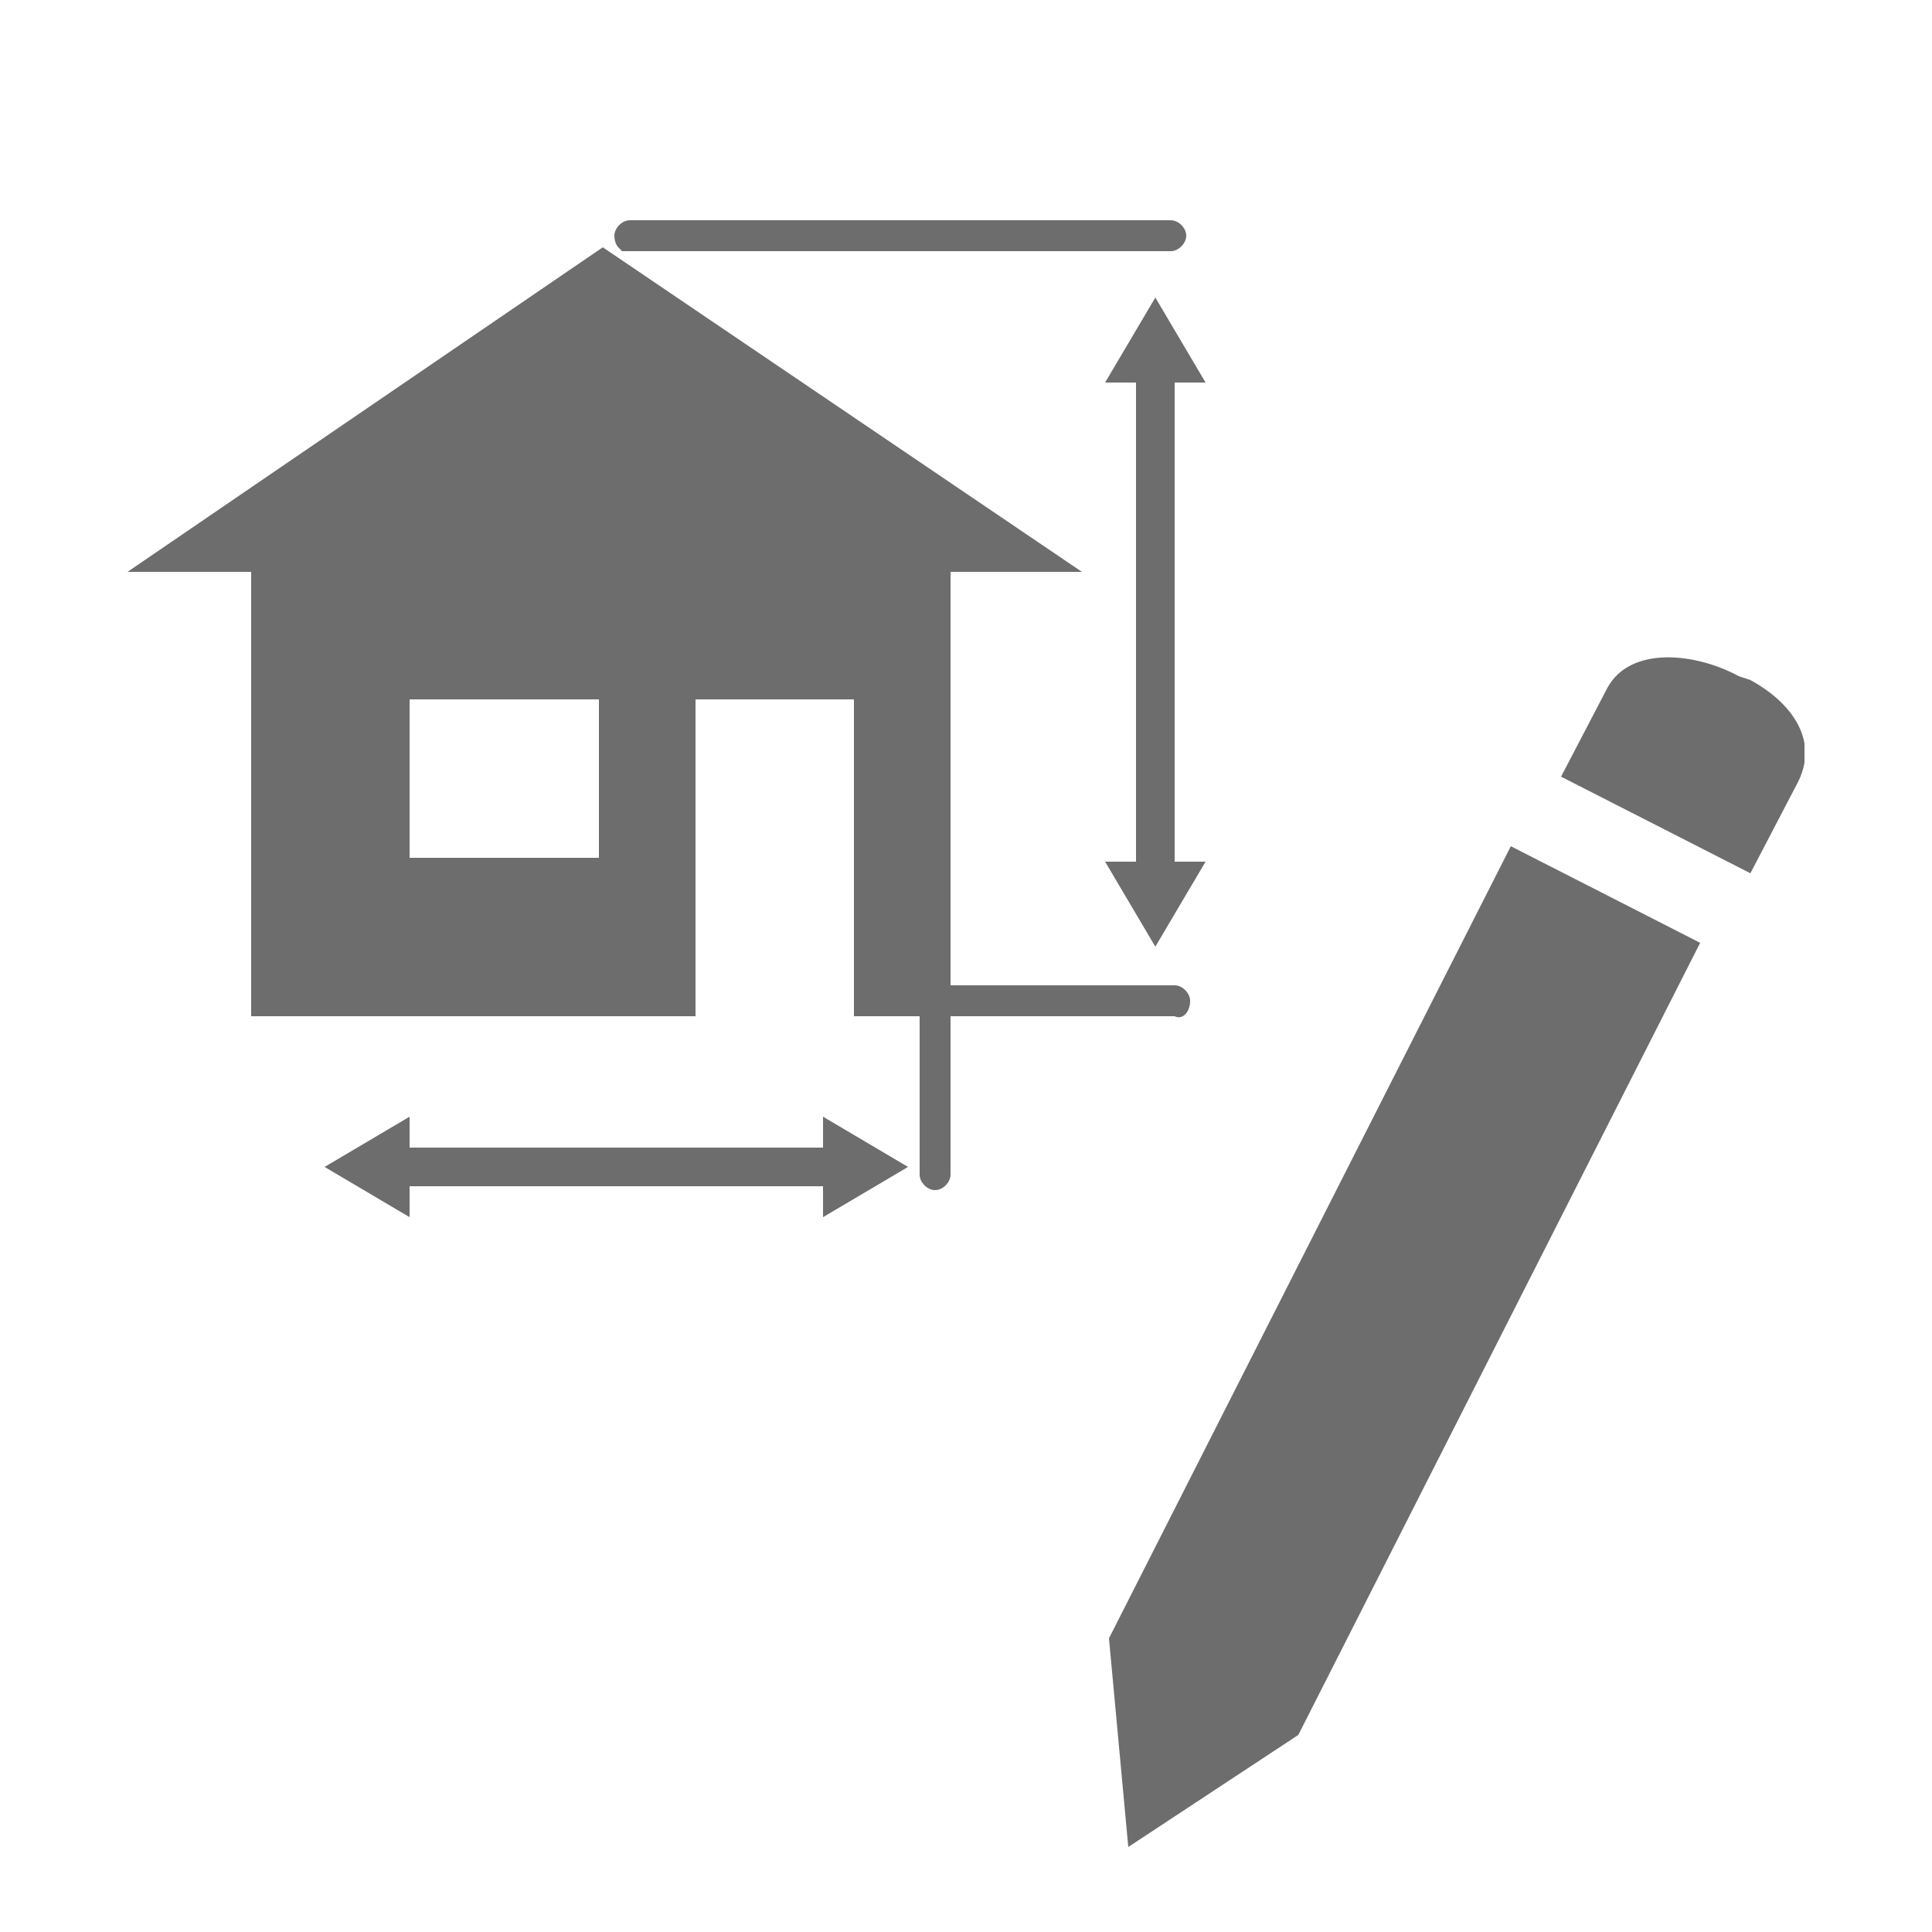
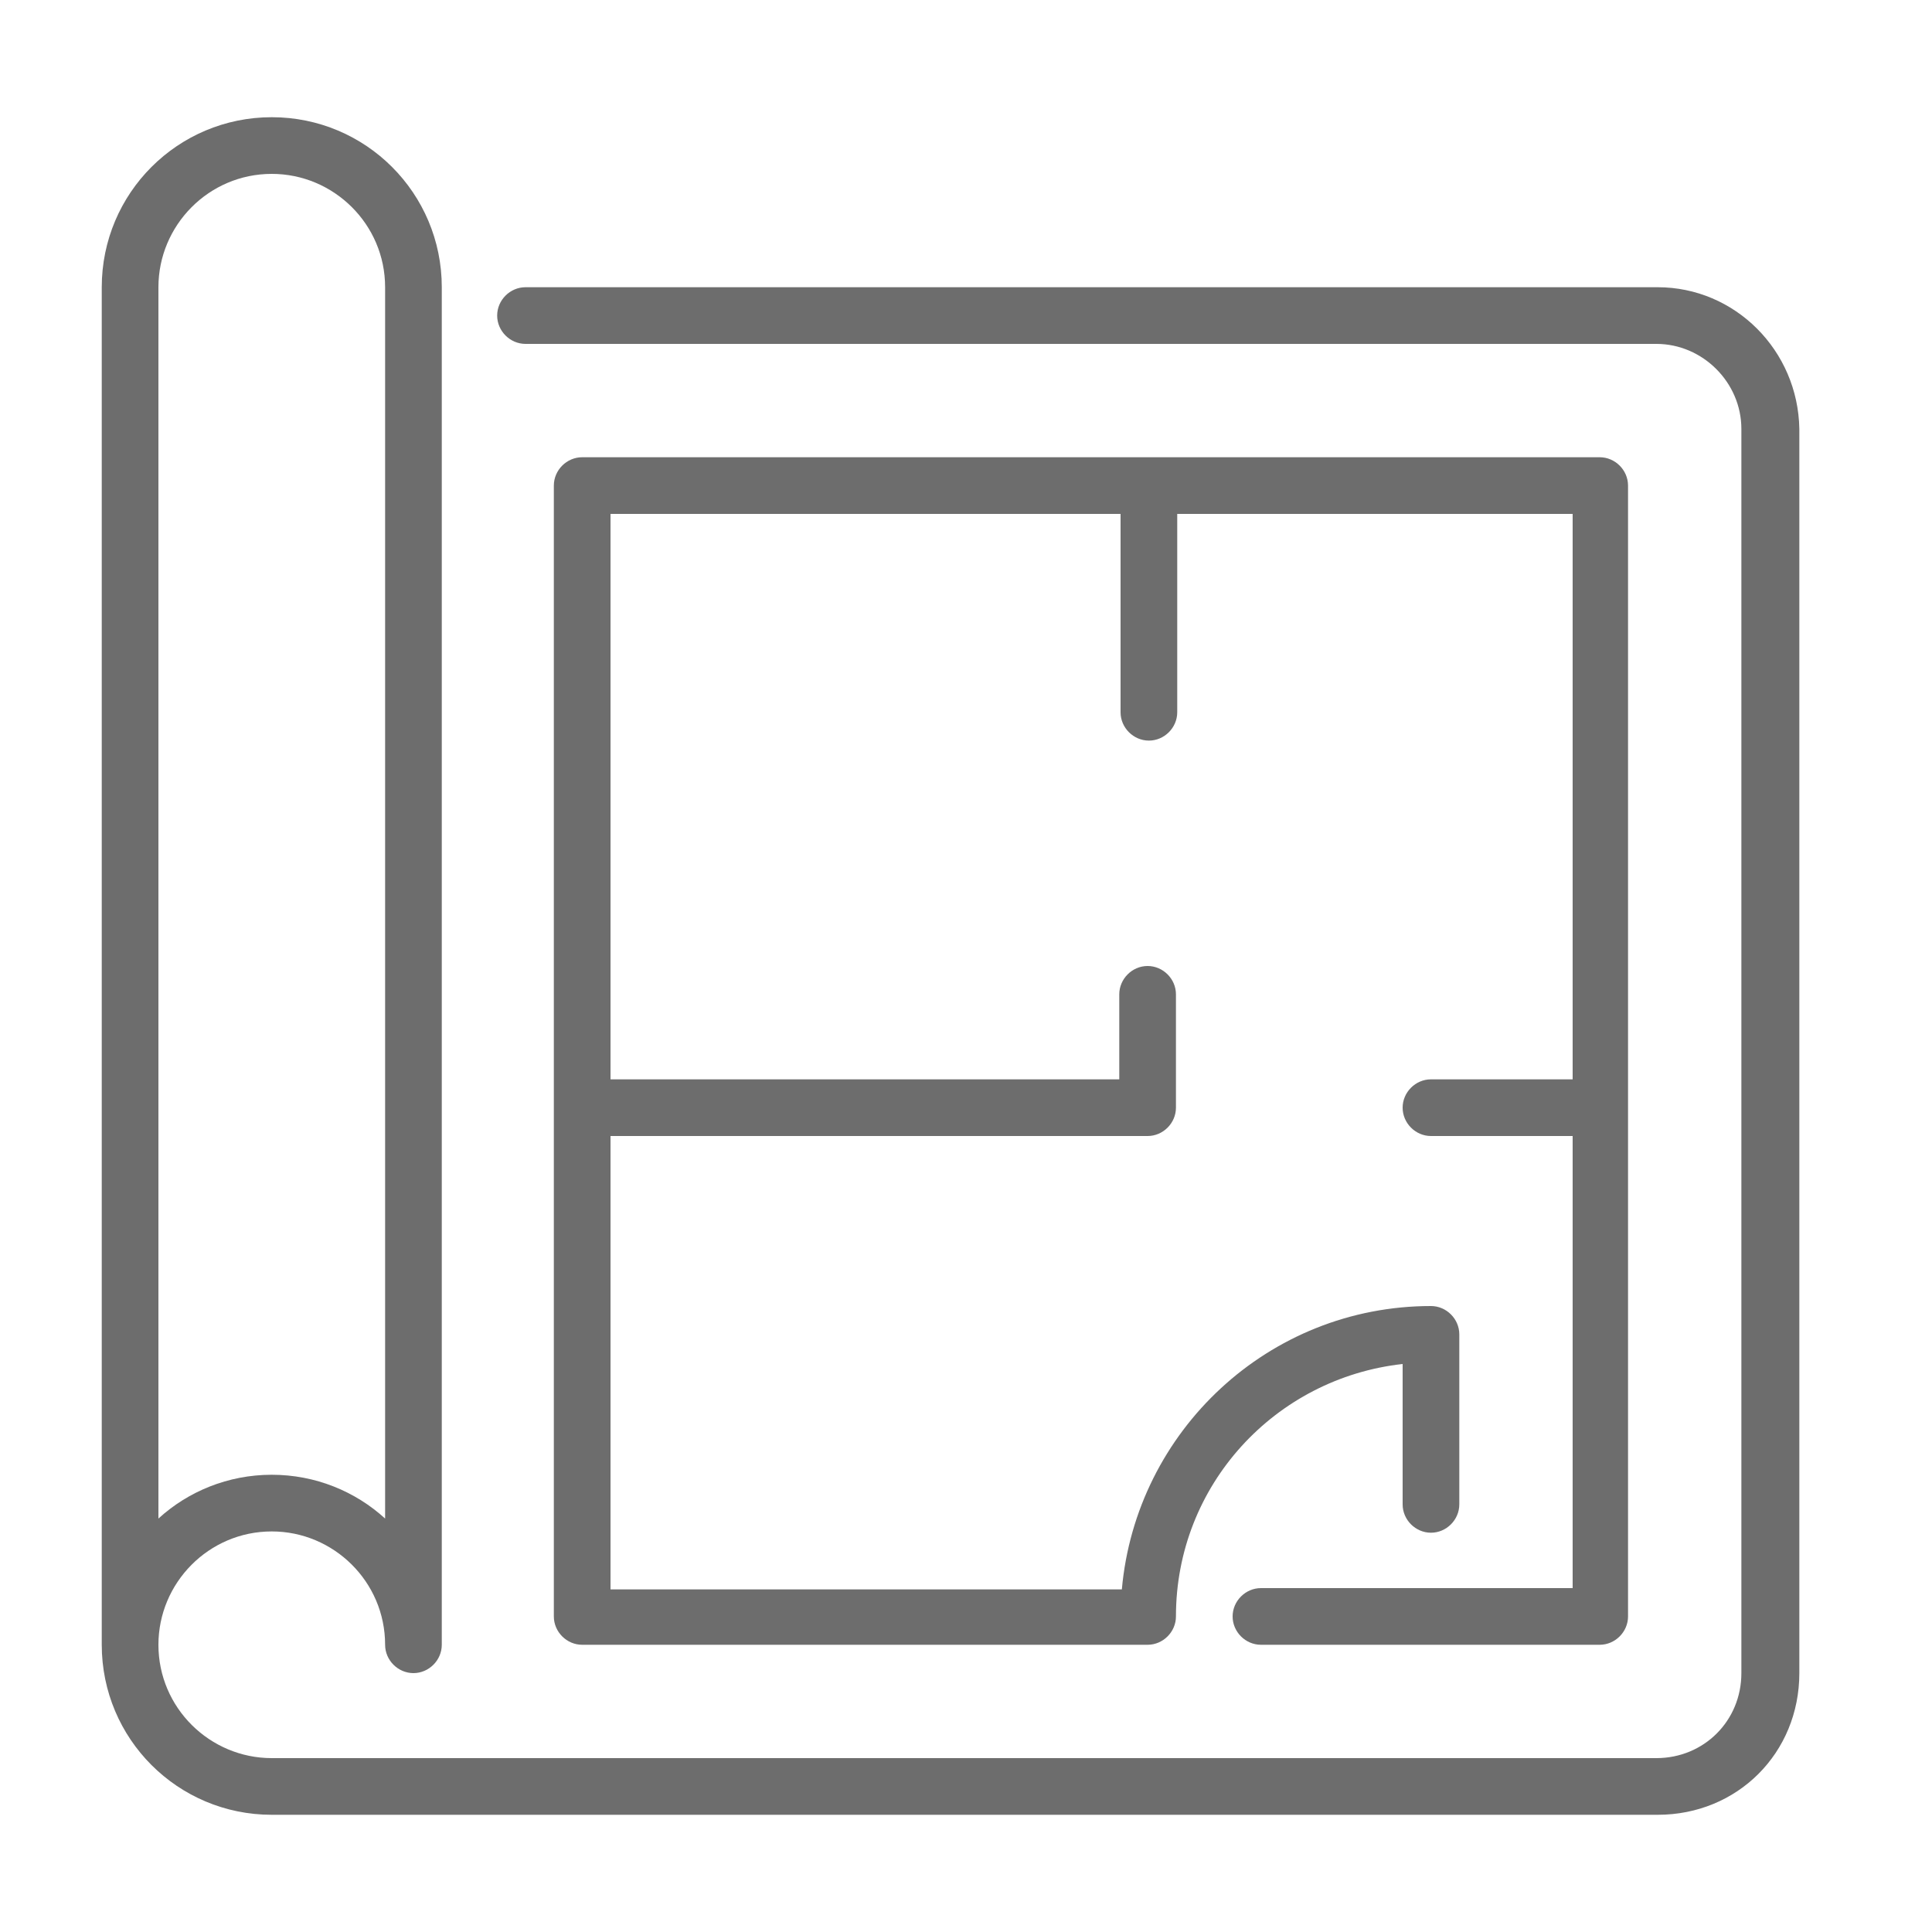
- <svg xmlns="http://www.w3.org/2000/svg" xmlns:xlink="http://www.w3.org/1999/xlink" version="1.1" id="Layer_1" x="0px" y="0px" viewBox="0 0 50 50" enable-background="new 0 0 50 50" xml:space="preserve">
+ <svg xmlns="http://www.w3.org/2000/svg" version="1.1" id="Layer_1" x="0px" y="0px" viewBox="0 0 150 150" enable-background="new 0 0 150 150" xml:space="preserve">
  <g>
-     <path fill="#6D6D6D" d="M30.8,25.9c0-0.2-0.2-0.4-0.4-0.4h-5.8V14.8h3.4L15.6,6.4L3.3,14.8h3.2v11.5H18v-8.2h4.1v8.2h1.7v4.1   c0,0.2,0.2,0.4,0.4,0.4c0.2,0,0.4-0.2,0.4-0.4v-4.1h5.8C30.6,26.4,30.8,26.2,30.8,25.9L30.8,25.9z M15.5,22.2h-4.9v-4.1h4.9V22.2z    M15.5,22.2" />
-     <path fill="#6D6D6D" d="M16,6.4l0.1,0.1c0,0,0.1,0,0.2,0h14c0.2,0,0.4-0.2,0.4-0.4c0-0.2-0.2-0.4-0.4-0.4h-14   c-0.2,0-0.4,0.2-0.4,0.4c0,0,0,0,0,0C15.9,6.3,16,6.4,16,6.4L16,6.4z M16,6.4" />
-     <path fill="#6D6D6D" d="M31.2,9.9l-1.3-2.2l-1.3,2.2h0.8v12.4h-0.8l1.3,2.2l1.3-2.2h-0.8V9.9H31.2z M31.2,9.9" />
-     <path fill="#6D6D6D" d="M21.3,29.7H10.6v-0.8l-2.2,1.3l2.2,1.3v-0.8h10.7v0.8l2.2-1.3l-2.2-1.3V29.7z M21.3,29.7" />
-     <g>
-       <defs>
-         <rect id="SVGID_1_" x="3.3" y="5.7" width="43.4" height="42.1" />
-       </defs>
-       <clipPath id="SVGID_2_">
-         <use xlink:href="#SVGID_1_" overflow="visible" />
-       </clipPath>
-       <path clip-path="url(#SVGID_2_)" fill="#6D6D6D" d="M28.7,42.4l0.5,5.4l4.4-2.9L44,24.4l-4.9-2.5L28.7,42.4z M28.7,42.4" />
-       <path clip-path="url(#SVGID_2_)" fill="#6D6D6D" d="M45.3,17.6L45,17.5c-1.1-0.6-2.8-0.8-3.4,0.3l-1.2,2.3l4.9,2.5l1.2-2.3    C47.1,19.2,46.4,18.2,45.3,17.6L45.3,17.6z M45.3,17.6" />
-     </g>
+     <path fill="#6D6D6D" d="M128.7,22.3H40.8c-1.2,0-2.2,1-2.2,2.2c0,1.2,1,2.2,2.2,2.2h87.8c3.6,0,6.6,3,6.6,6.6v96.6   c0,3.7-2.9,6.6-6.6,6.6H21.1c-4.8,0-8.8-3.9-8.8-8.8c0-4.8,3.9-8.8,8.8-8.8c4.8,0,8.8,3.9,8.8,8.8c0,1.2,1,2.2,2.2,2.2   c1.2,0,2.2-1,2.2-2.2V22.3c0-7.3-5.9-13.2-13.2-13.2S7.9,15,7.9,22.3v105.4c0,7.3,5.9,13.2,13.2,13.2h107.6c6.2,0,11-4.8,11-11   V33.3C139.6,27.2,134.7,22.3,128.7,22.3L128.7,22.3z M12.3,22.3c0-4.8,3.9-8.8,8.8-8.8c4.8,0,8.8,3.9,8.8,8.8v95.6   c-2.3-2.1-5.4-3.4-8.8-3.4s-6.5,1.3-8.8,3.4V22.3z M12.3,22.3" />
+     <path fill="#6D6D6D" d="M97.9,123.3c-1.2,0-2.2,1-2.2,2.2c0,1.2,1,2.2,2.2,2.2h26.3c1.2,0,2.2-1,2.2-2.2V37.7c0-1.2-1-2.2-2.2-2.2   h-79c-1.2,0-2.2,1-2.2,2.2v87.8c0,1.2,1,2.2,2.2,2.2h43.9c1.2,0,2.2-1,2.2-2.2c0-10.2,7.7-18.5,17.6-19.6v10.9c0,1.2,1,2.2,2.2,2.2   c1.2,0,2.2-1,2.2-2.2v-13.2c0-1.2-1-2.2-2.2-2.2c-12.6,0-22.9,9.7-24,22H47.4V88.2h41.7c1.2,0,2.2-1,2.2-2.2v-8.8   c0-1.2-1-2.2-2.2-2.2c-1.2,0-2.2,1-2.2,2.2v6.6H47.4V39.9H87v15.4c0,1.2,1,2.2,2.2,2.2c1.2,0,2.2-1,2.2-2.2V39.9h30.7v43.9h-11   c-1.2,0-2.2,1-2.2,2.2c0,1.2,1,2.2,2.2,2.2h11v35.1H97.9z M97.9,123.3" />
  </g>
</svg>
